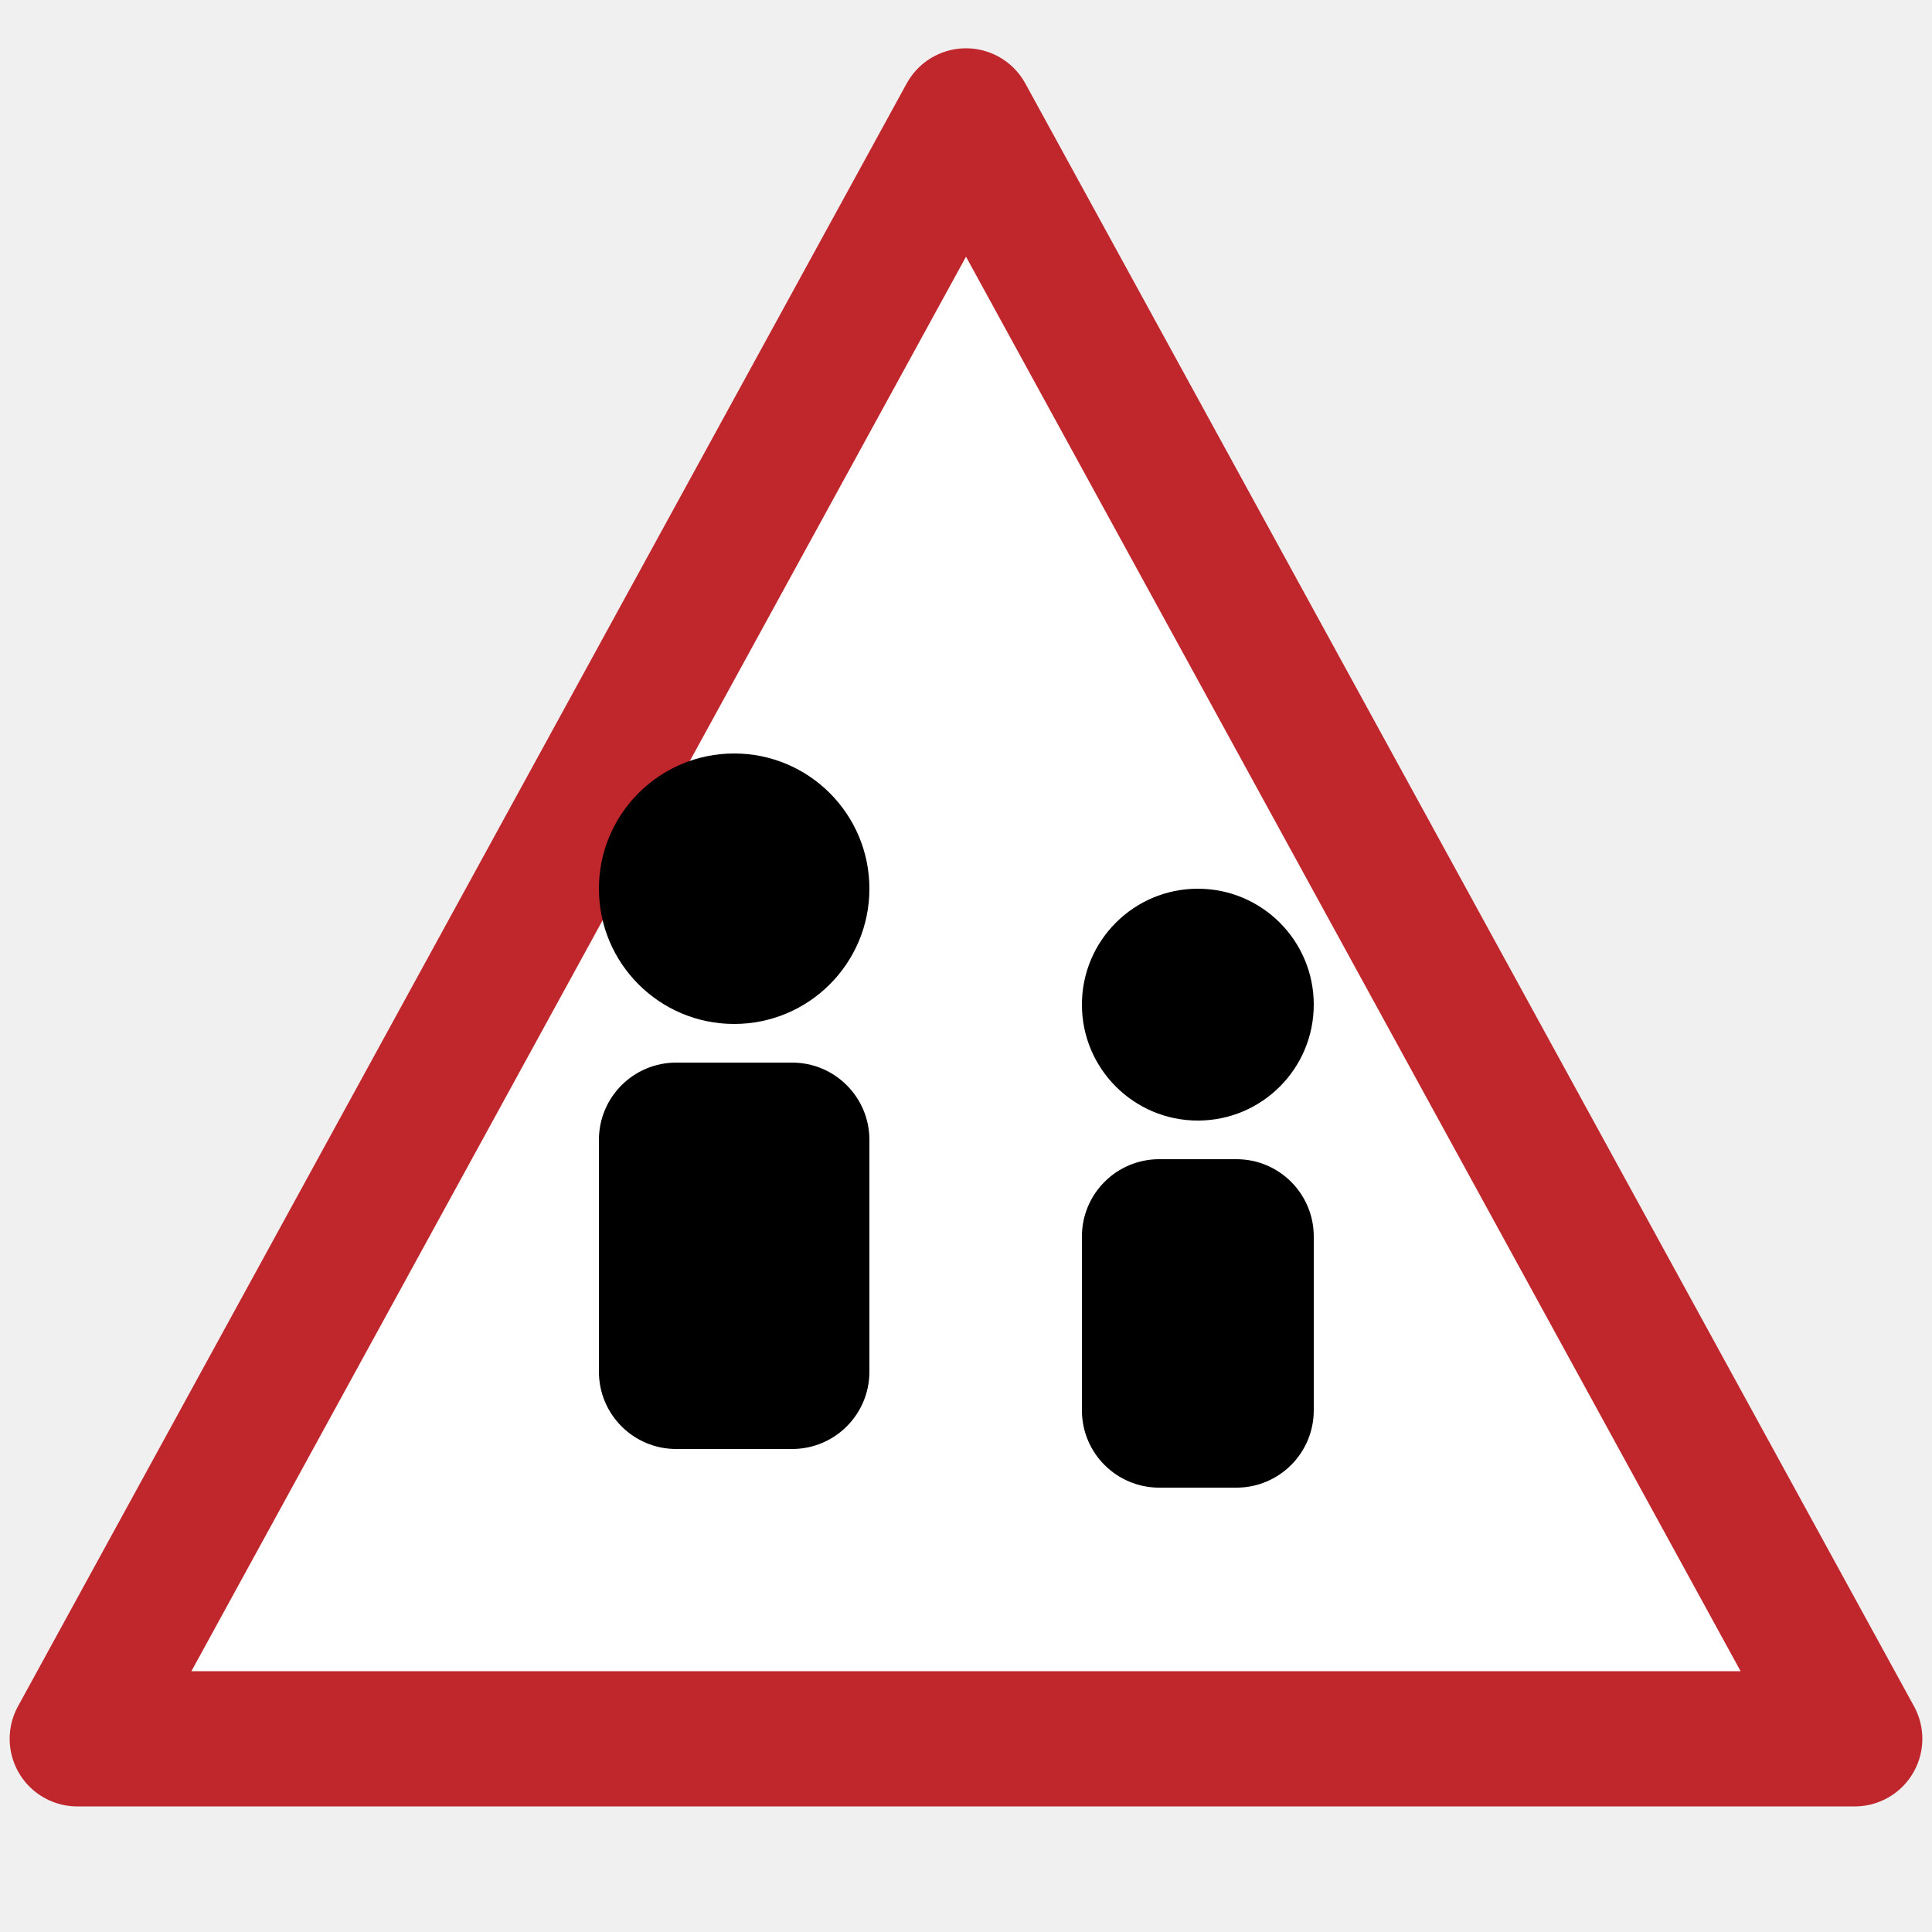
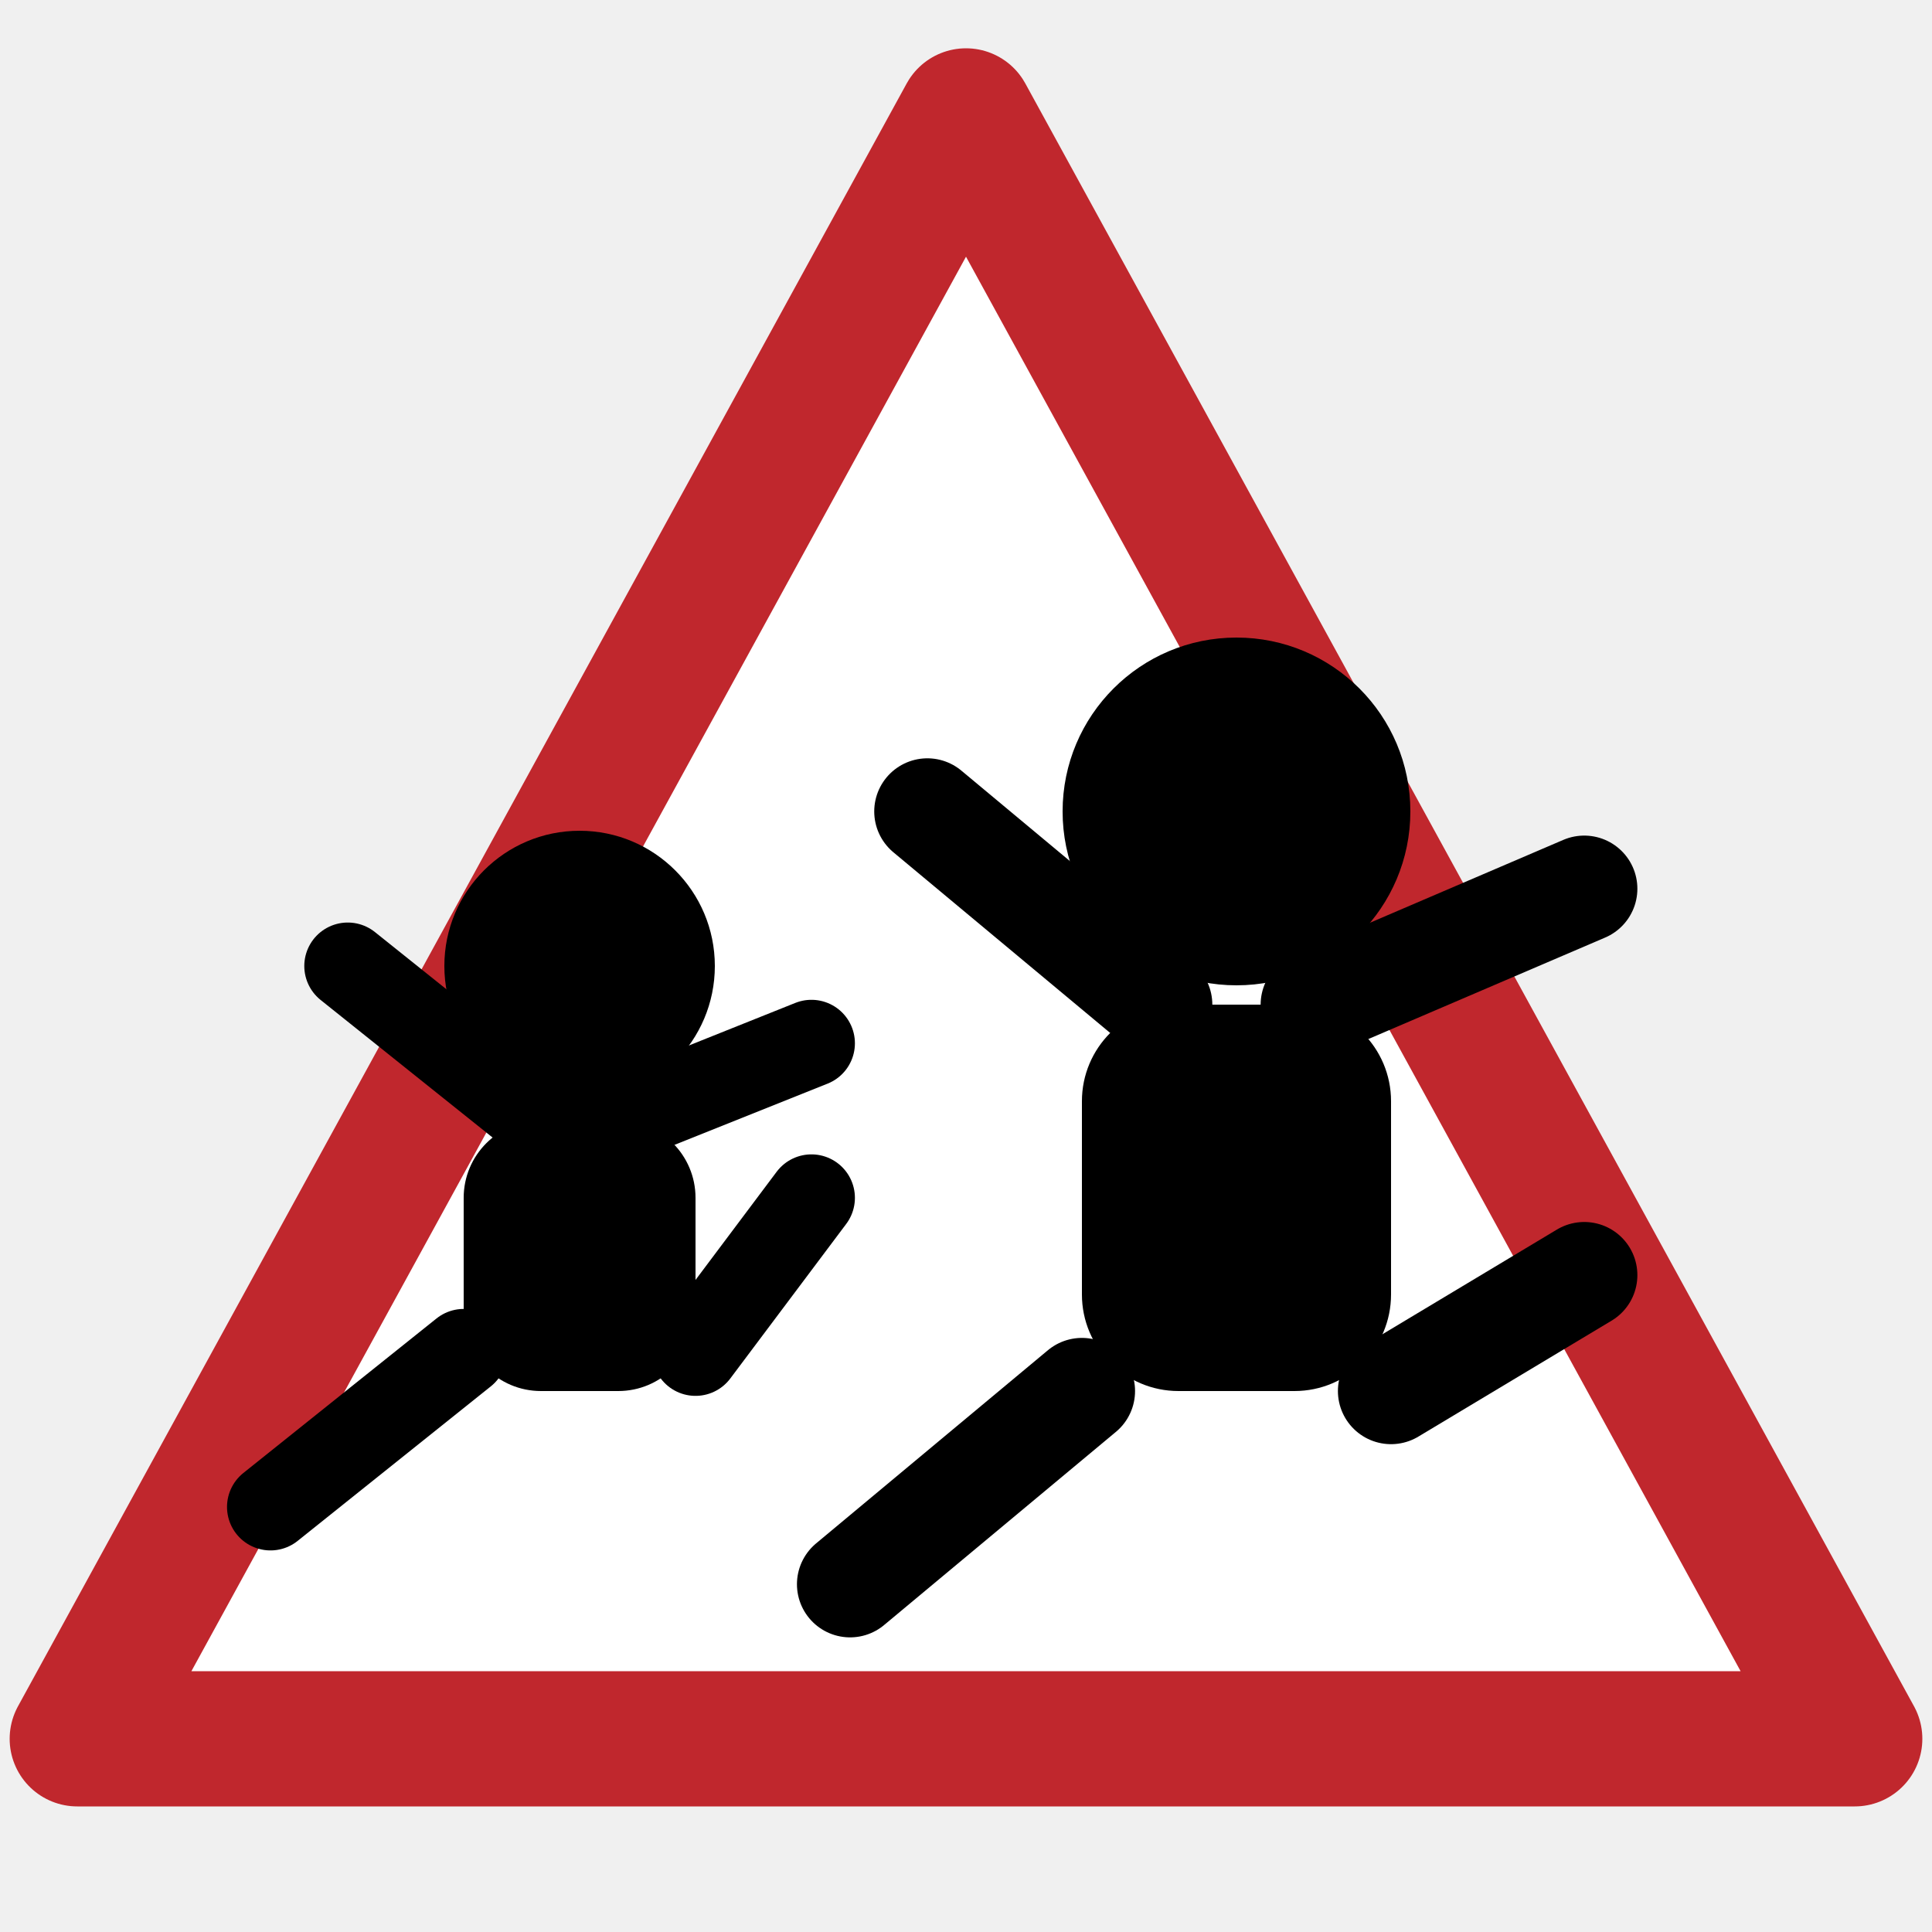
<svg xmlns="http://www.w3.org/2000/svg" viewBox="0 0 100 100" role="img">
  <polygon points="50,6 96,90 4,90" fill="#fff" stroke="#c0272d" stroke-width="7" stroke-linejoin="round" />
-   <circle cx="38" cy="46" r="7" fill="#000" />
-   <rect x="31" y="55" width="14" height="20" rx="4" fill="#000" />
-   <circle cx="62" cy="52" r="6" fill="#000" />
-   <rect x="56" y="60" width="12" height="17" rx="4" fill="#000" />
+   <circle cx="30" cy="50" r="7" fill="#000" />
+   <rect x="24" y="58" width="12" height="14" rx="4" fill="#000" />
+   <path d="M24 70 L14 78 M36 70 L42 62 M28 58 L18 50 M32 58 L42 54" stroke="#000" stroke-width="4.5" stroke-linecap="round" />
+   <circle cx="64" cy="42" r="9" fill="#000" />
+   <rect x="56" y="52" width="16" height="20" rx="5" fill="#000" />
+   <path d="M56 72 L44 82 M72 72 L82 66 M60 52 L48 42 M68 52 L82 46" stroke="#000" stroke-width="5.5" stroke-linecap="round" />
</svg>
